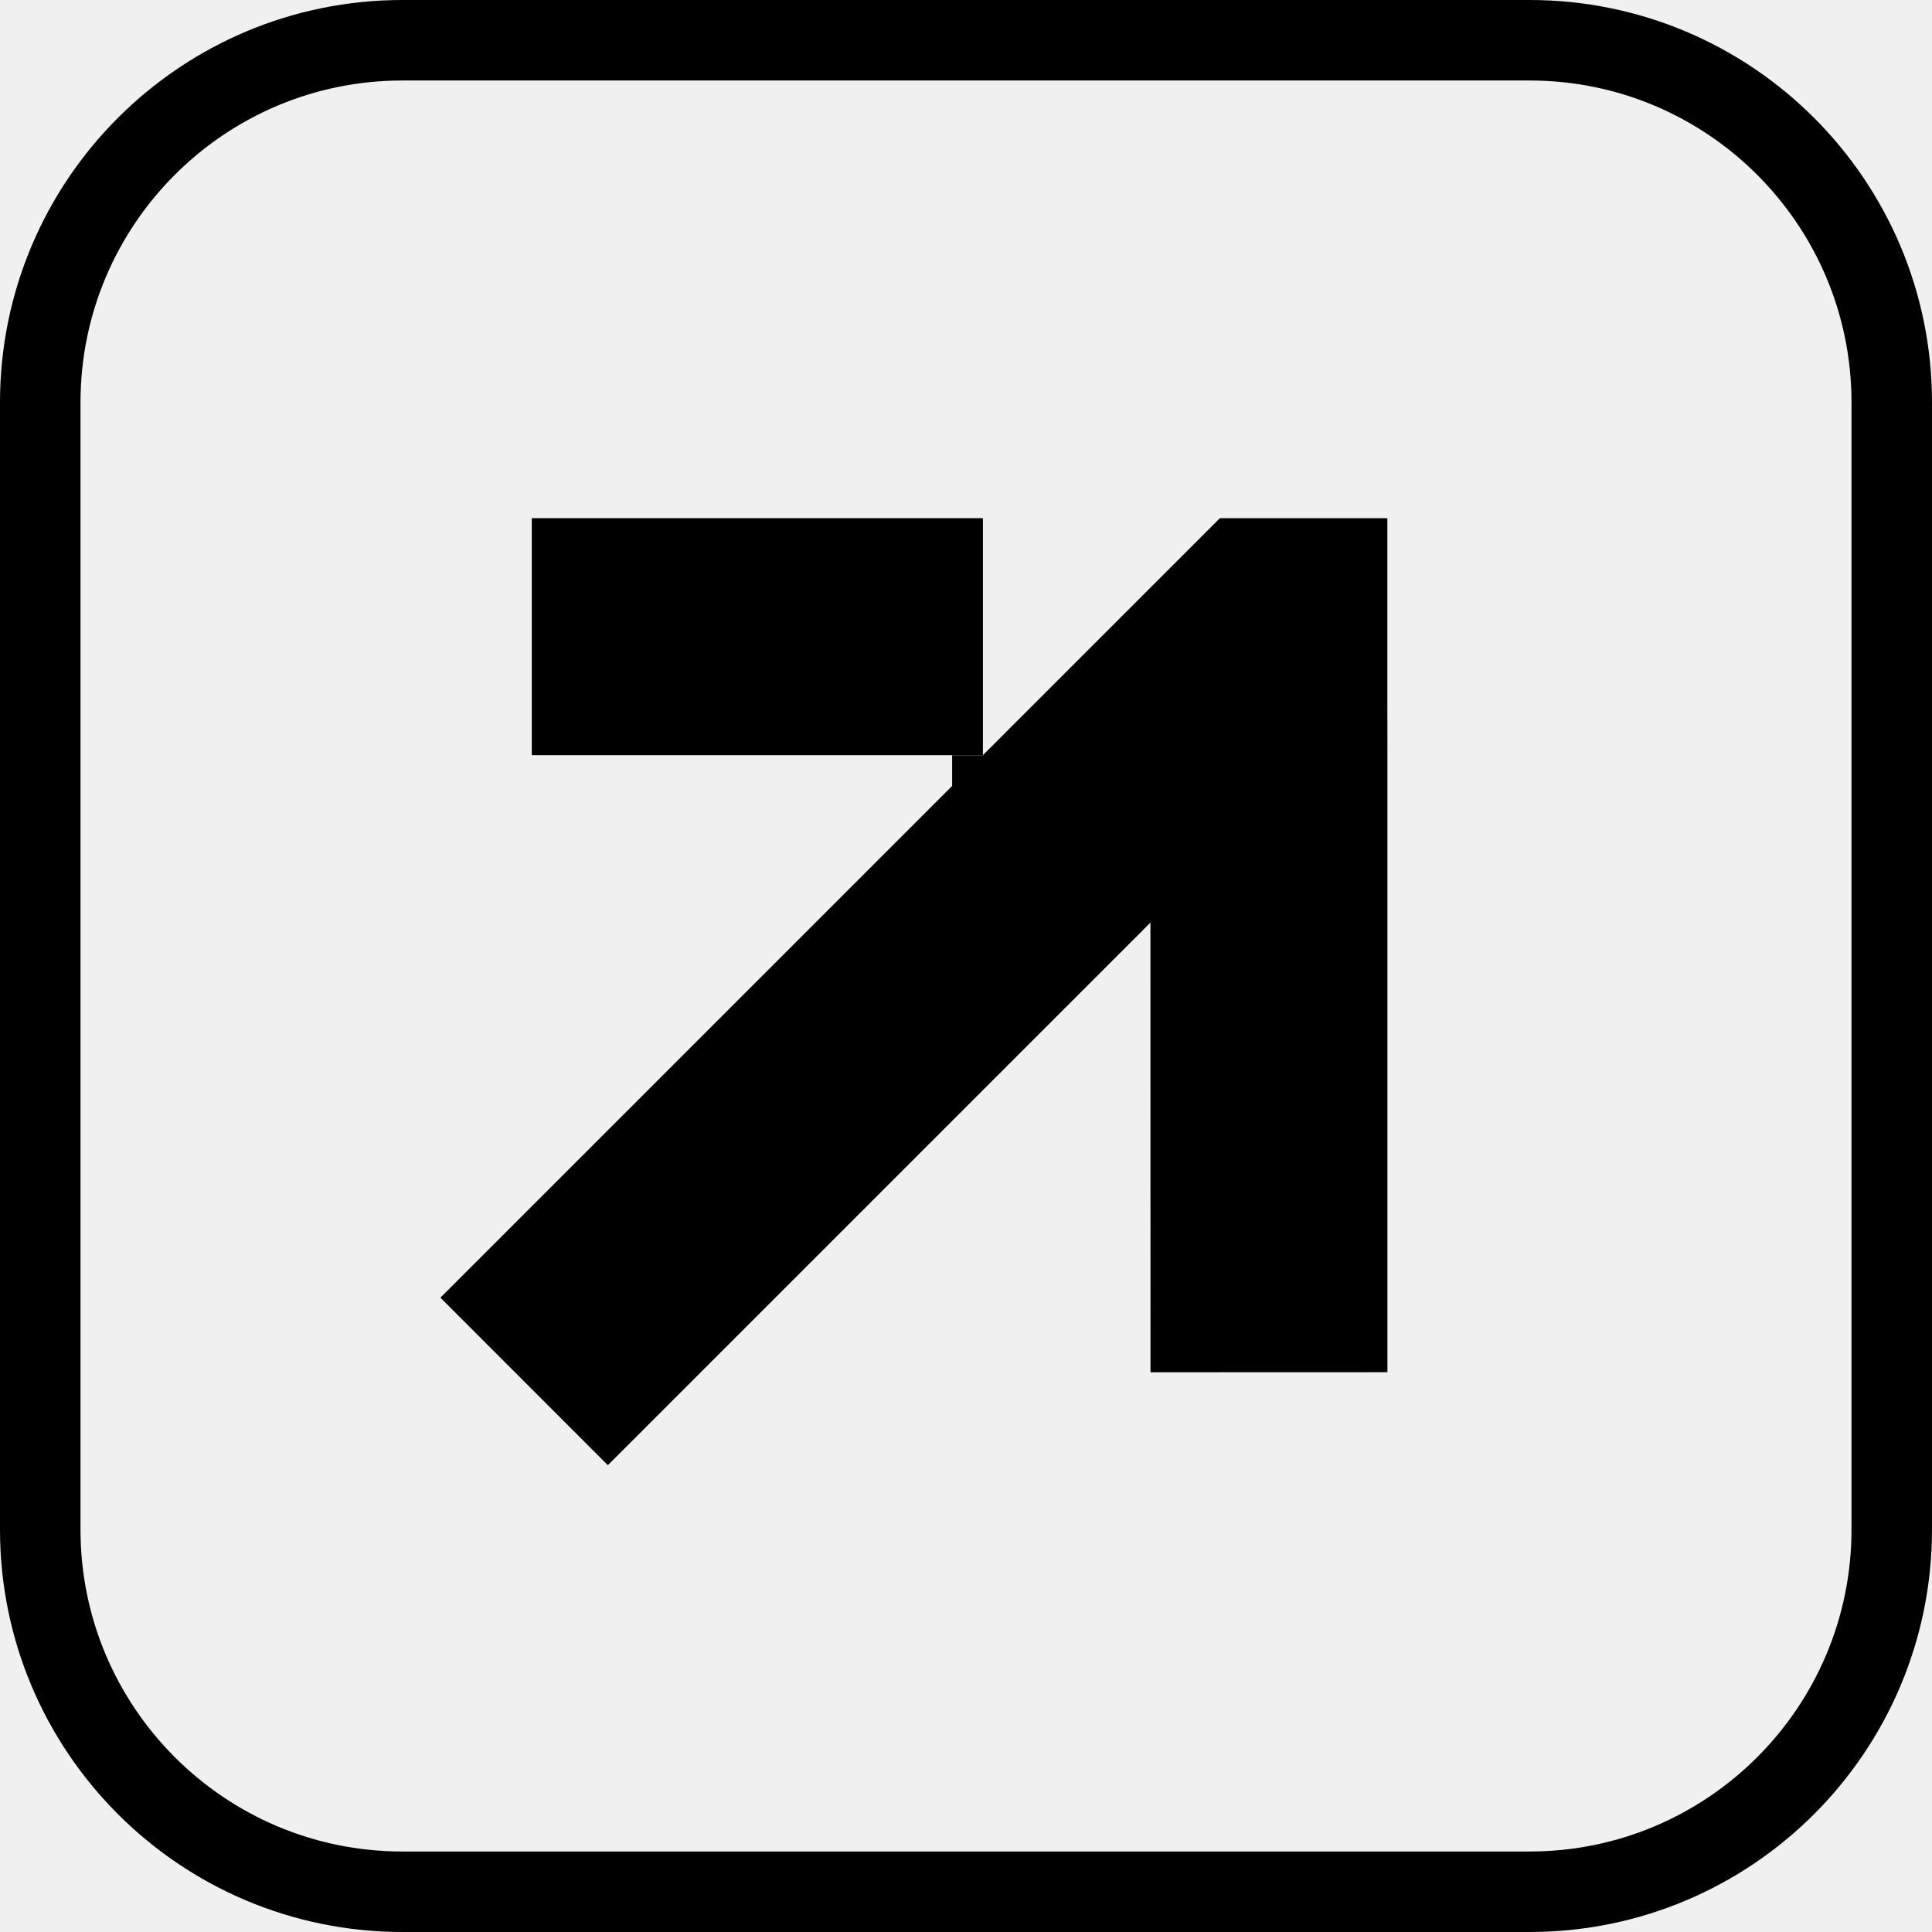
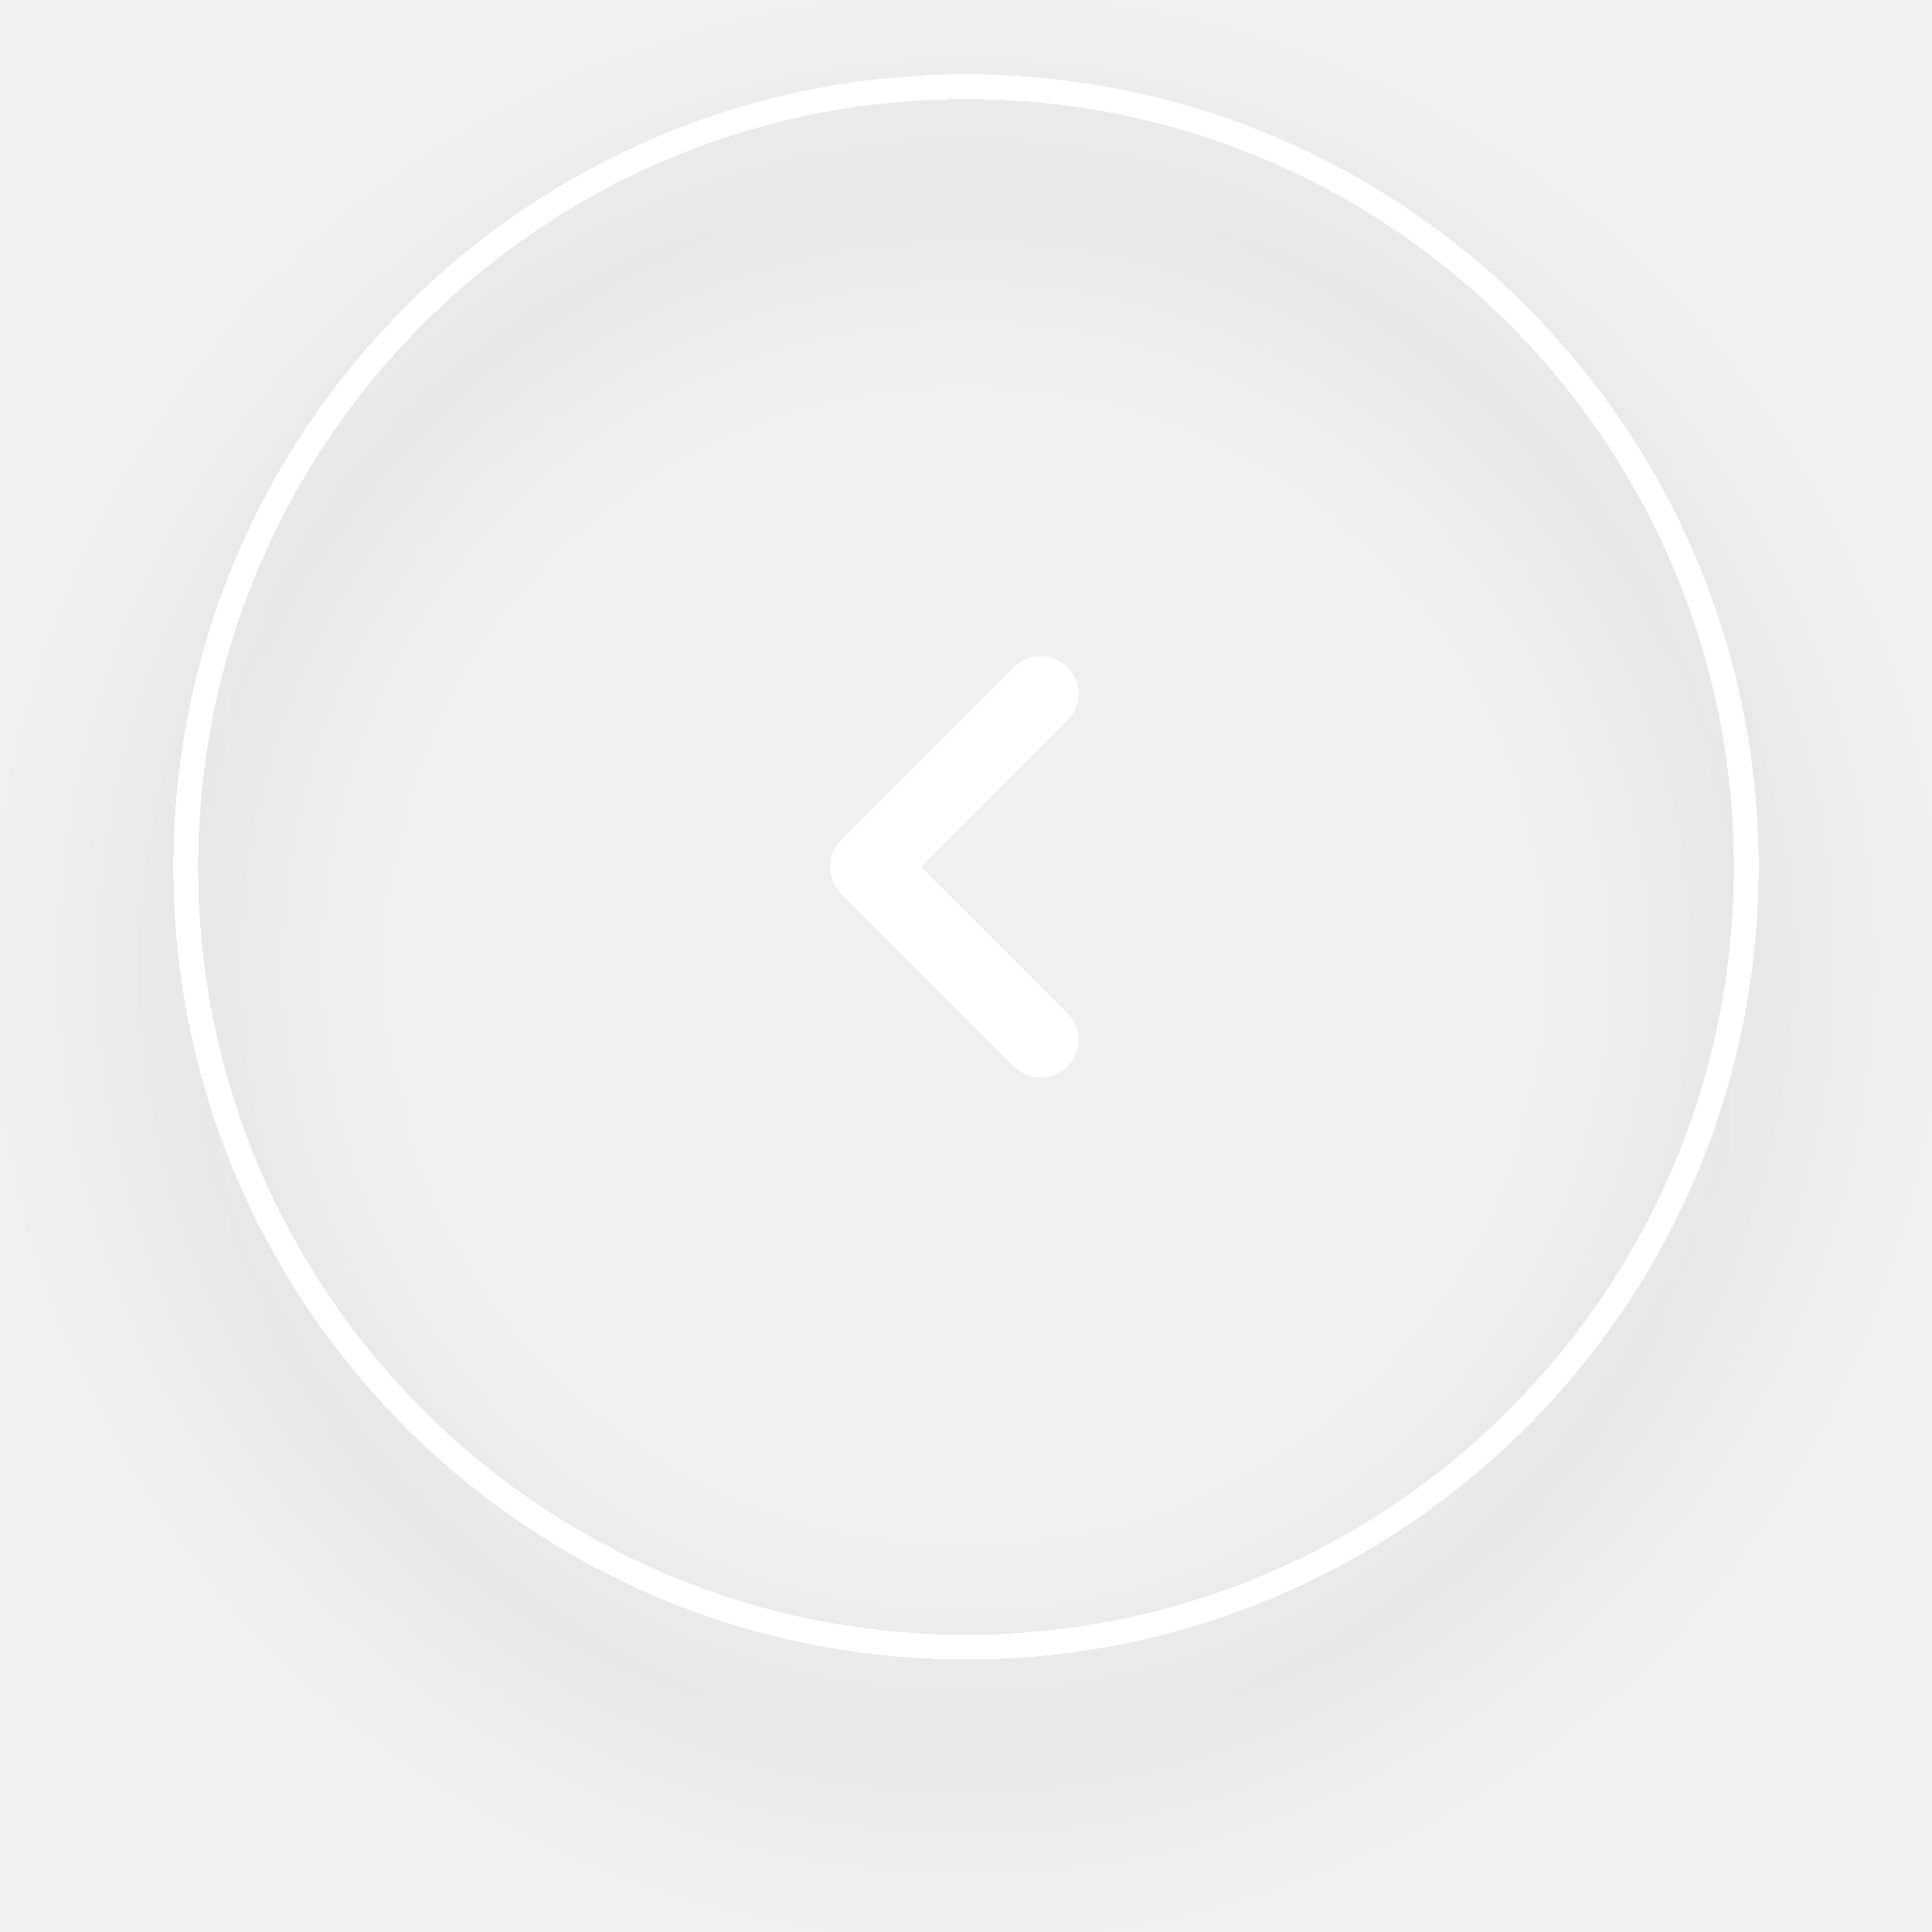
- <svg xmlns="http://www.w3.org/2000/svg" width="24" height="24" viewBox="0 0 24 24" fill="none">
-   <rect x="0.5" y="0.5" width="23" height="23" rx="4.5" stroke="black" />
-   <path d="M6.606 6.437V9.381H12.21V6.437H6.606Z" fill="black" />
-   <path d="M15.154 6.437L12.21 9.381L12.209 9.382L11.828 9.382L11.828 9.763L5.471 16.12L7.551 18.201L14.291 11.461L14.292 17.047L17.235 17.046L17.235 9.381L17.234 8.518L17.234 8.518L17.234 6.439L17.233 6.437L15.154 6.437Z" fill="black" />
+ <svg xmlns="http://www.w3.org/2000/svg" width="78" height="78" viewBox="0 0 78 78" fill="none">
+   <g filter="url(#filter0_d_127_573)">
+     <circle cx="32" cy="32" r="31.5" transform="matrix(-1 0 0 1 71 3)" stroke="white" shape-rendering="crispEdges" />
+   </g>
+   <path d="M43.099 26.939C43.241 27.08 43.353 27.247 43.429 27.432C43.506 27.616 43.545 27.814 43.545 28.013C43.545 28.213 43.506 28.41 43.429 28.595C43.353 28.779 43.241 28.946 43.099 29.087L37.187 35L43.099 40.912C43.384 41.197 43.544 41.584 43.544 41.986C43.544 42.389 43.384 42.776 43.099 43.061C42.814 43.346 42.428 43.506 42.025 43.506C41.622 43.506 41.236 43.346 40.951 43.061L33.956 36.066C33.815 35.925 33.703 35.758 33.627 35.574C33.55 35.389 33.511 35.192 33.511 34.992C33.511 34.793 33.55 34.595 33.627 34.411C33.703 34.226 33.815 34.059 33.956 33.918L40.951 26.924C41.53 26.345 42.505 26.345 43.099 26.939Z" fill="white" />
+   <defs>
+     <filter id="filter0_d_127_573" x="0" y="0" width="78" height="78" filterUnits="userSpaceOnUse" color-interpolation-filters="sRGB">
+       <feFlood flood-opacity="0" result="BackgroundImageFix" />
+       <feColorMatrix in="SourceAlpha" type="matrix" values="0 0 0 0 0 0 0 0 0 0 0 0 0 0 0 0 0 0 127 0" result="hardAlpha" />
+       <feOffset dy="4" />
+       <feGaussianBlur stdDeviation="3.5" />
+       <feComposite in2="hardAlpha" operator="out" />
+       <feColorMatrix type="matrix" values="0 0 0 0 0 0 0 0 0 0 0 0 0 0 0 0 0 0 0.25 0" />
+       <feBlend mode="normal" in2="BackgroundImageFix" result="effect1_dropShadow_127_573" />
+       <feBlend mode="normal" in="SourceGraphic" in2="effect1_dropShadow_127_573" result="shape" />
+     </filter>
+   </defs>
</svg>
